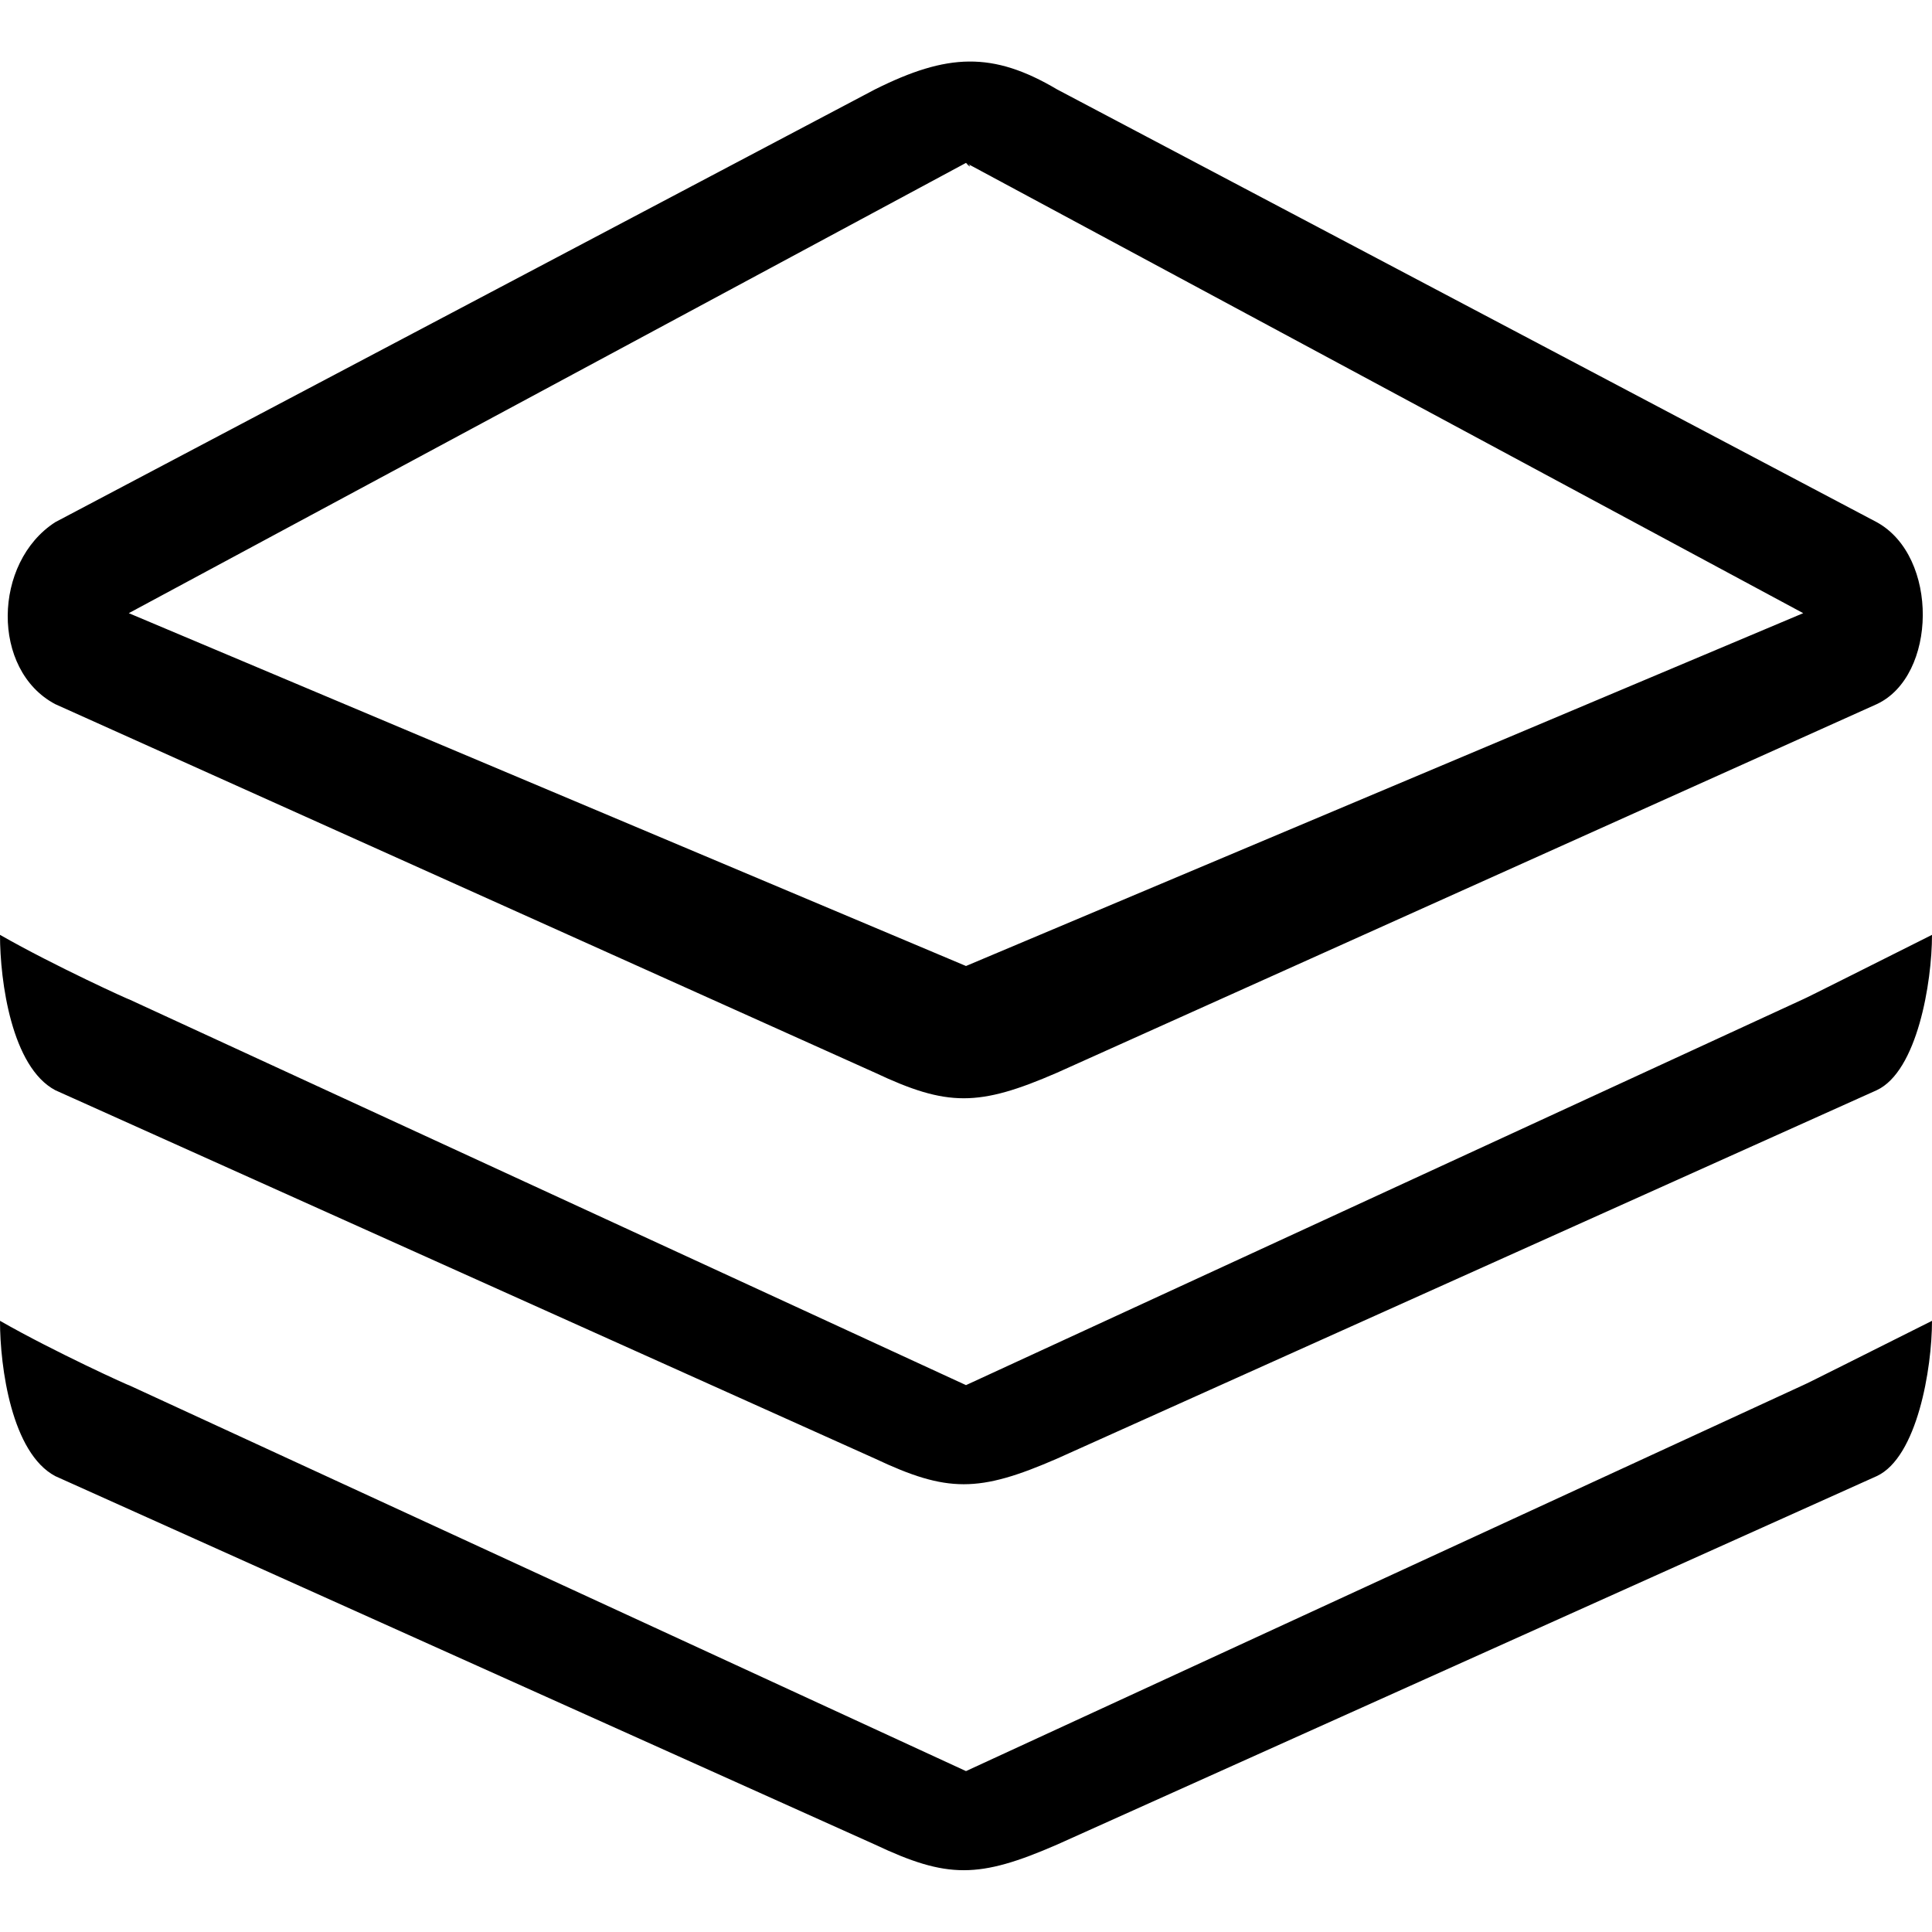
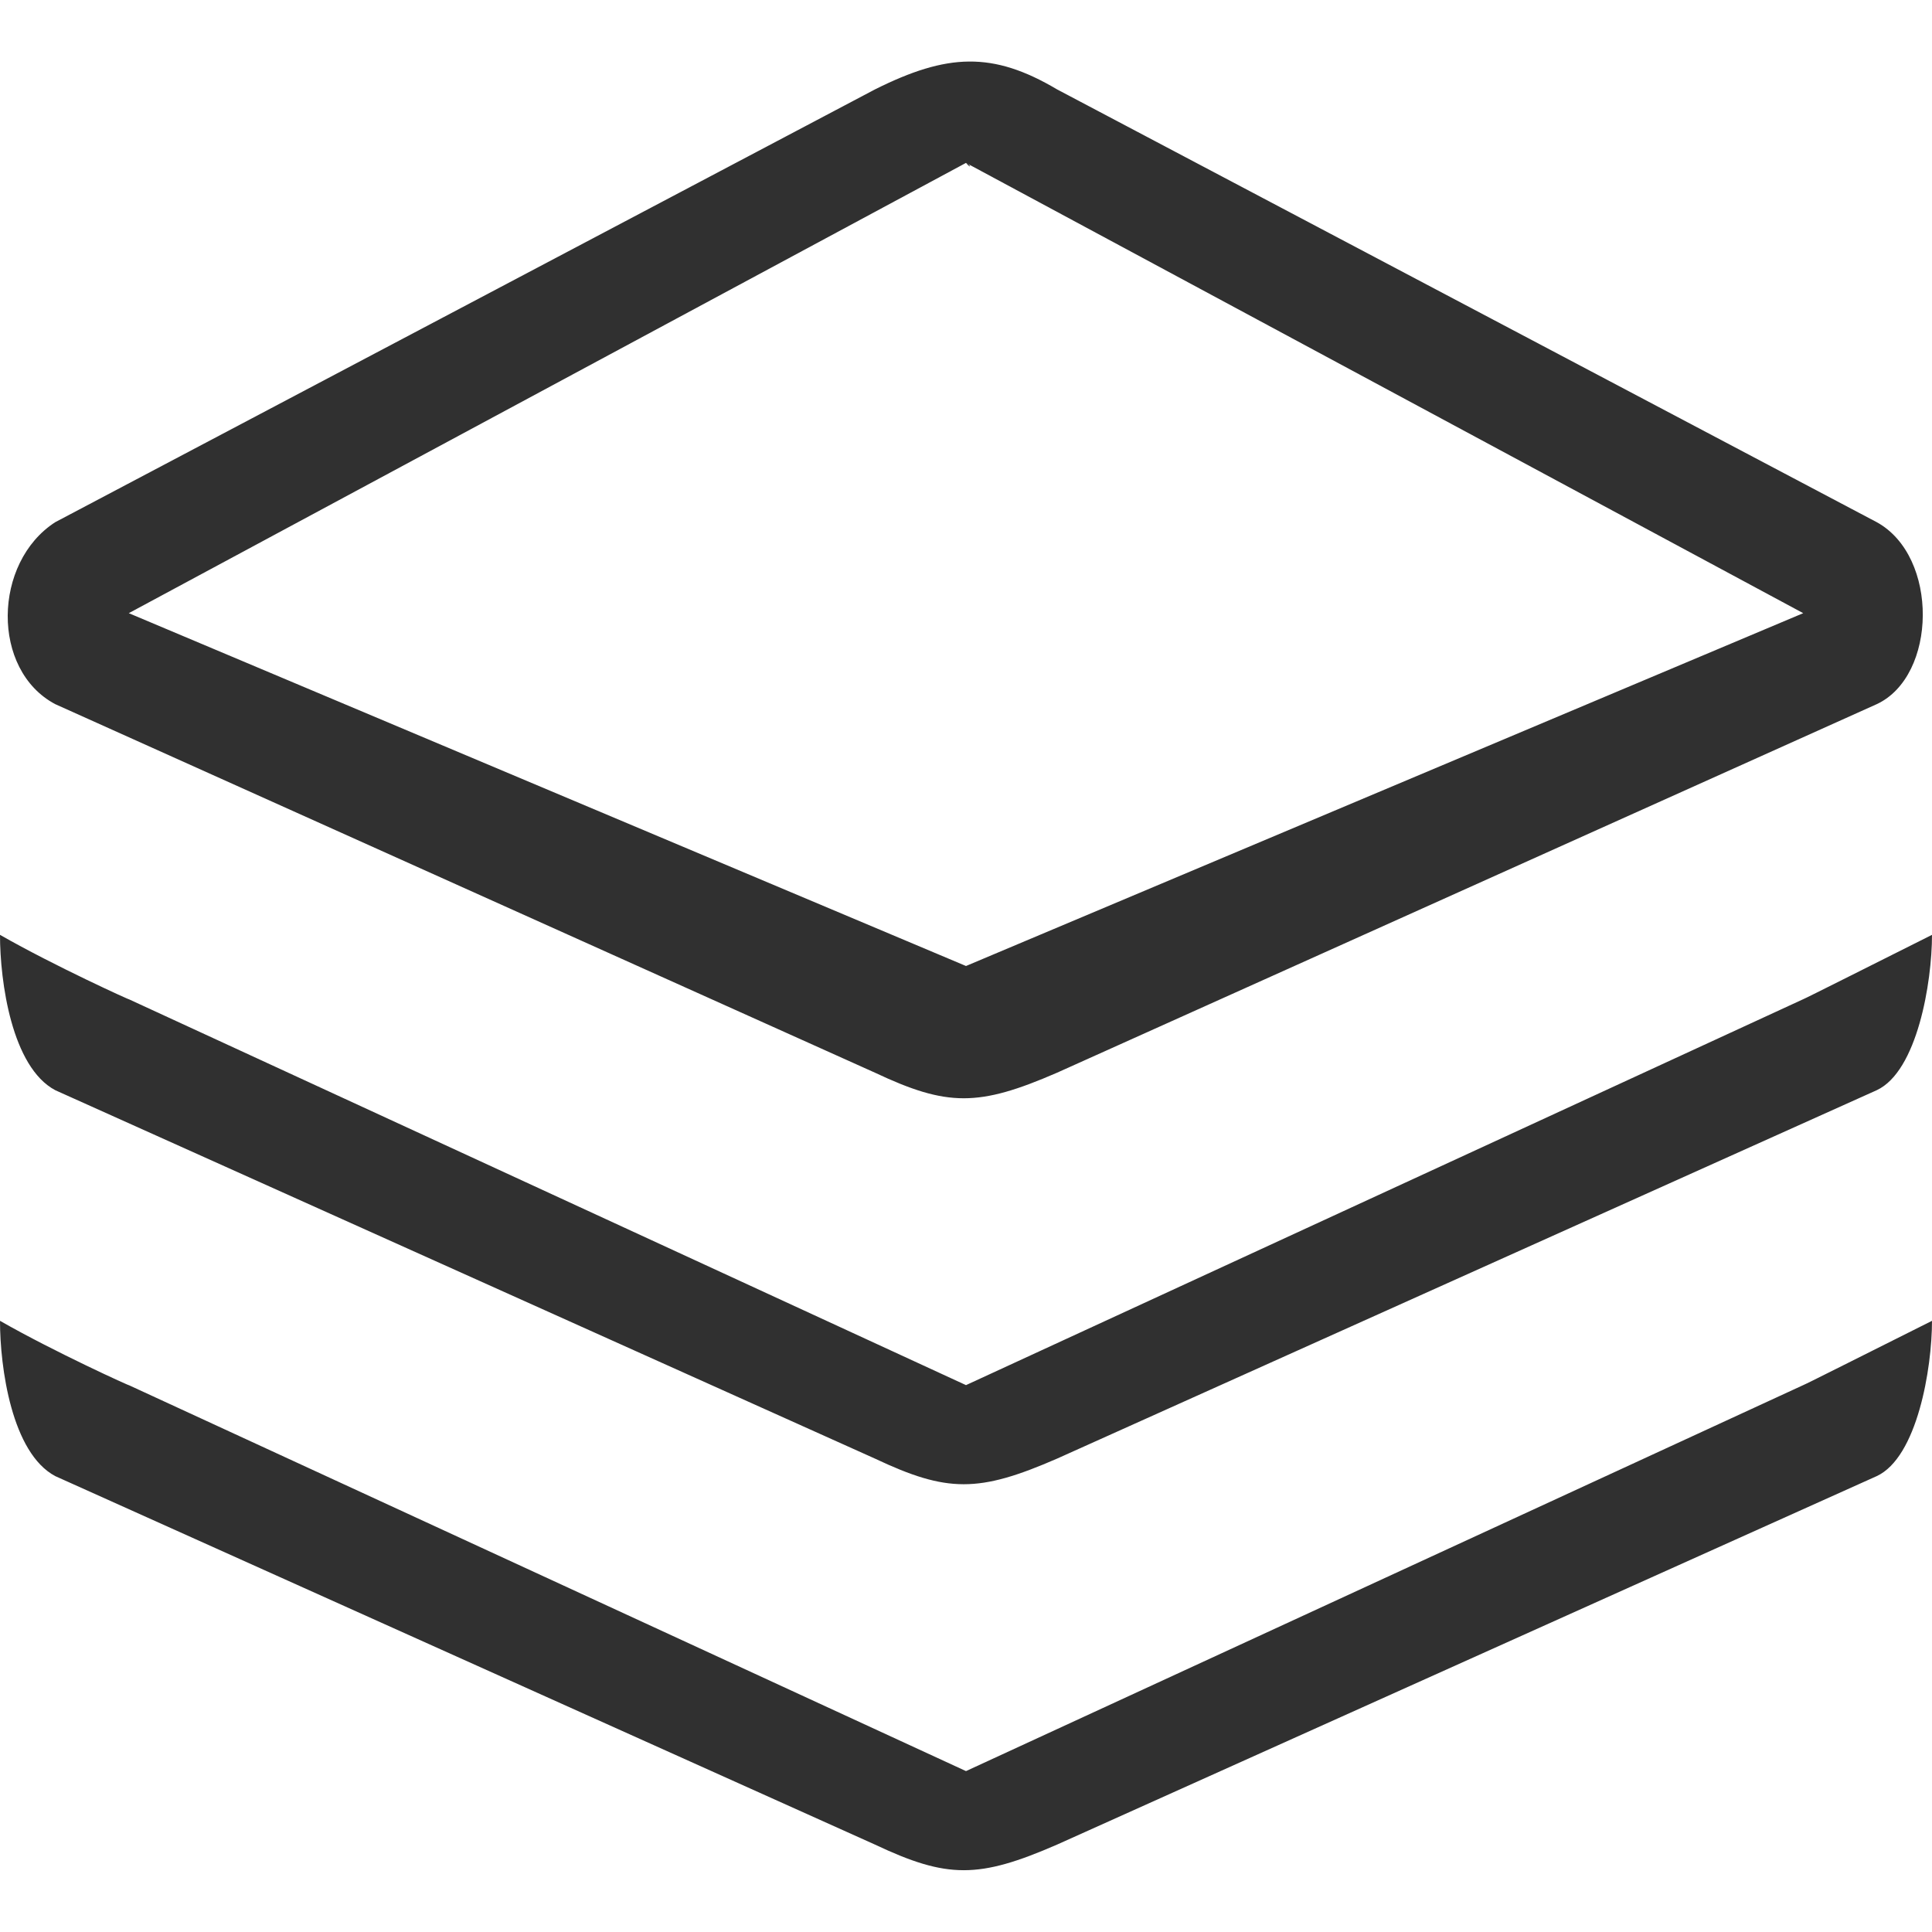
<svg xmlns="http://www.w3.org/2000/svg" width="800px" height="800px" viewBox="0 -1 32 32" version="1.1">
  <defs>

</defs>
  <g id="Page-1" stroke="none" stroke-width="1" fill="none" fill-rule="evenodd">
-     <g id="Icon-Set" transform="translate(-152, -204)" fill="#000000">
+     <g id="Icon-Set" transform="translate(-152, -204)" fill="#303030">
      <path d="M152.915,221.057 L166.492,227.159 C167.691,227.725 168.209,227.725 169.509,227.159 L183.085,221.057 C183.755,220.744 184,219.275 184,218.484 C183.127,218.921 181.891,219.544 181.867,219.55 L168,225.942 L154.133,219.55 C154.181,219.579 152.906,219.002 152,218.484 C152,219.258 152.194,220.674 152.915,221.057 L152.915,221.057 Z M168,232.335 L154.133,225.942 C154.181,225.972 152.906,225.395 152,224.877 C152,225.65 152.194,227.066 152.915,227.449 L166.492,233.552 C167.691,234.118 168.209,234.118 169.509,233.552 L183.085,227.449 C183.755,227.137 184,225.668 184,224.877 C183.127,225.313 181.891,225.937 181.867,225.942 L168,232.335 L168,232.335 Z M168,205.698 L181.867,213.156 L168,219 L154.133,213.156 L168,205.698 L168,205.698 Z M152.915,214.663 L166.492,220.767 C167.691,221.332 168.209,221.332 169.509,220.767 L183.085,214.663 C184.085,214.197 184.118,212.216 183.085,211.649 L169.509,204.481 C168.442,203.849 167.691,203.882 166.492,204.481 L152.915,211.649 C151.882,212.315 151.849,214.098 152.915,214.663 L152.915,214.663 Z M168,205.698 C168.1,205.815 168.074,205.723 168,205.698 L168,205.698 Z" id="layers">

</path>
    </g>
  </g>
</svg>
